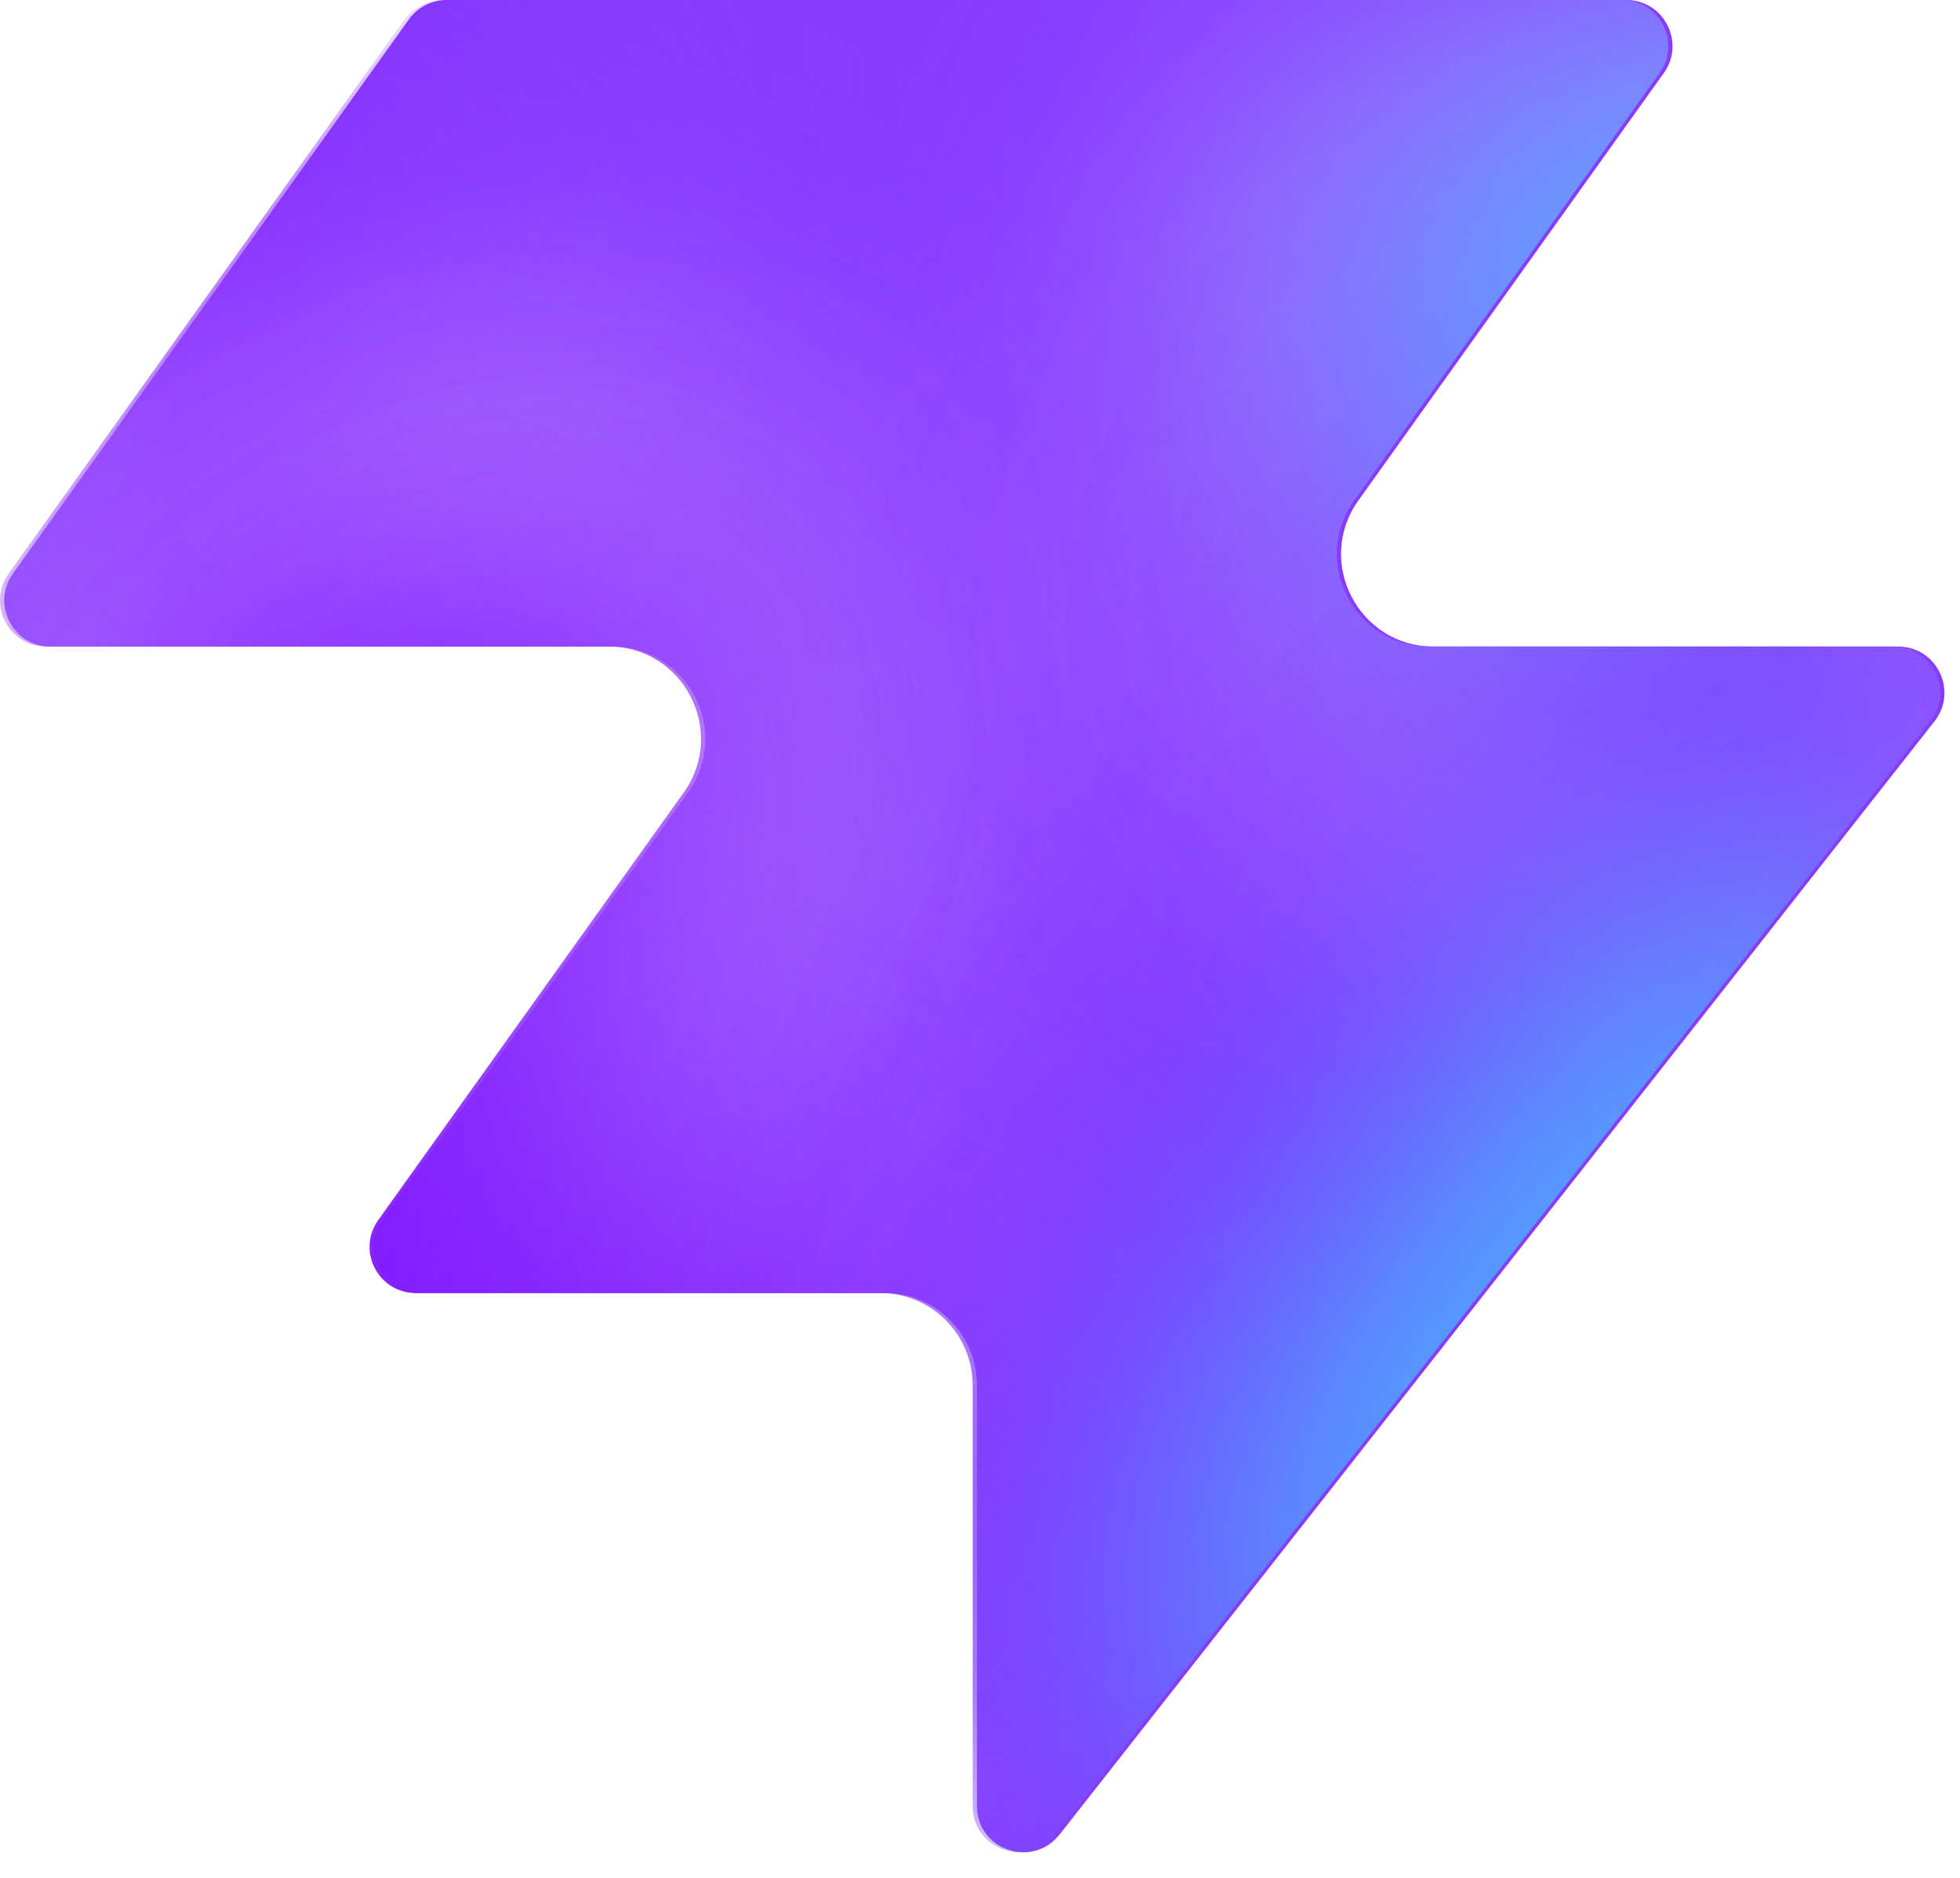
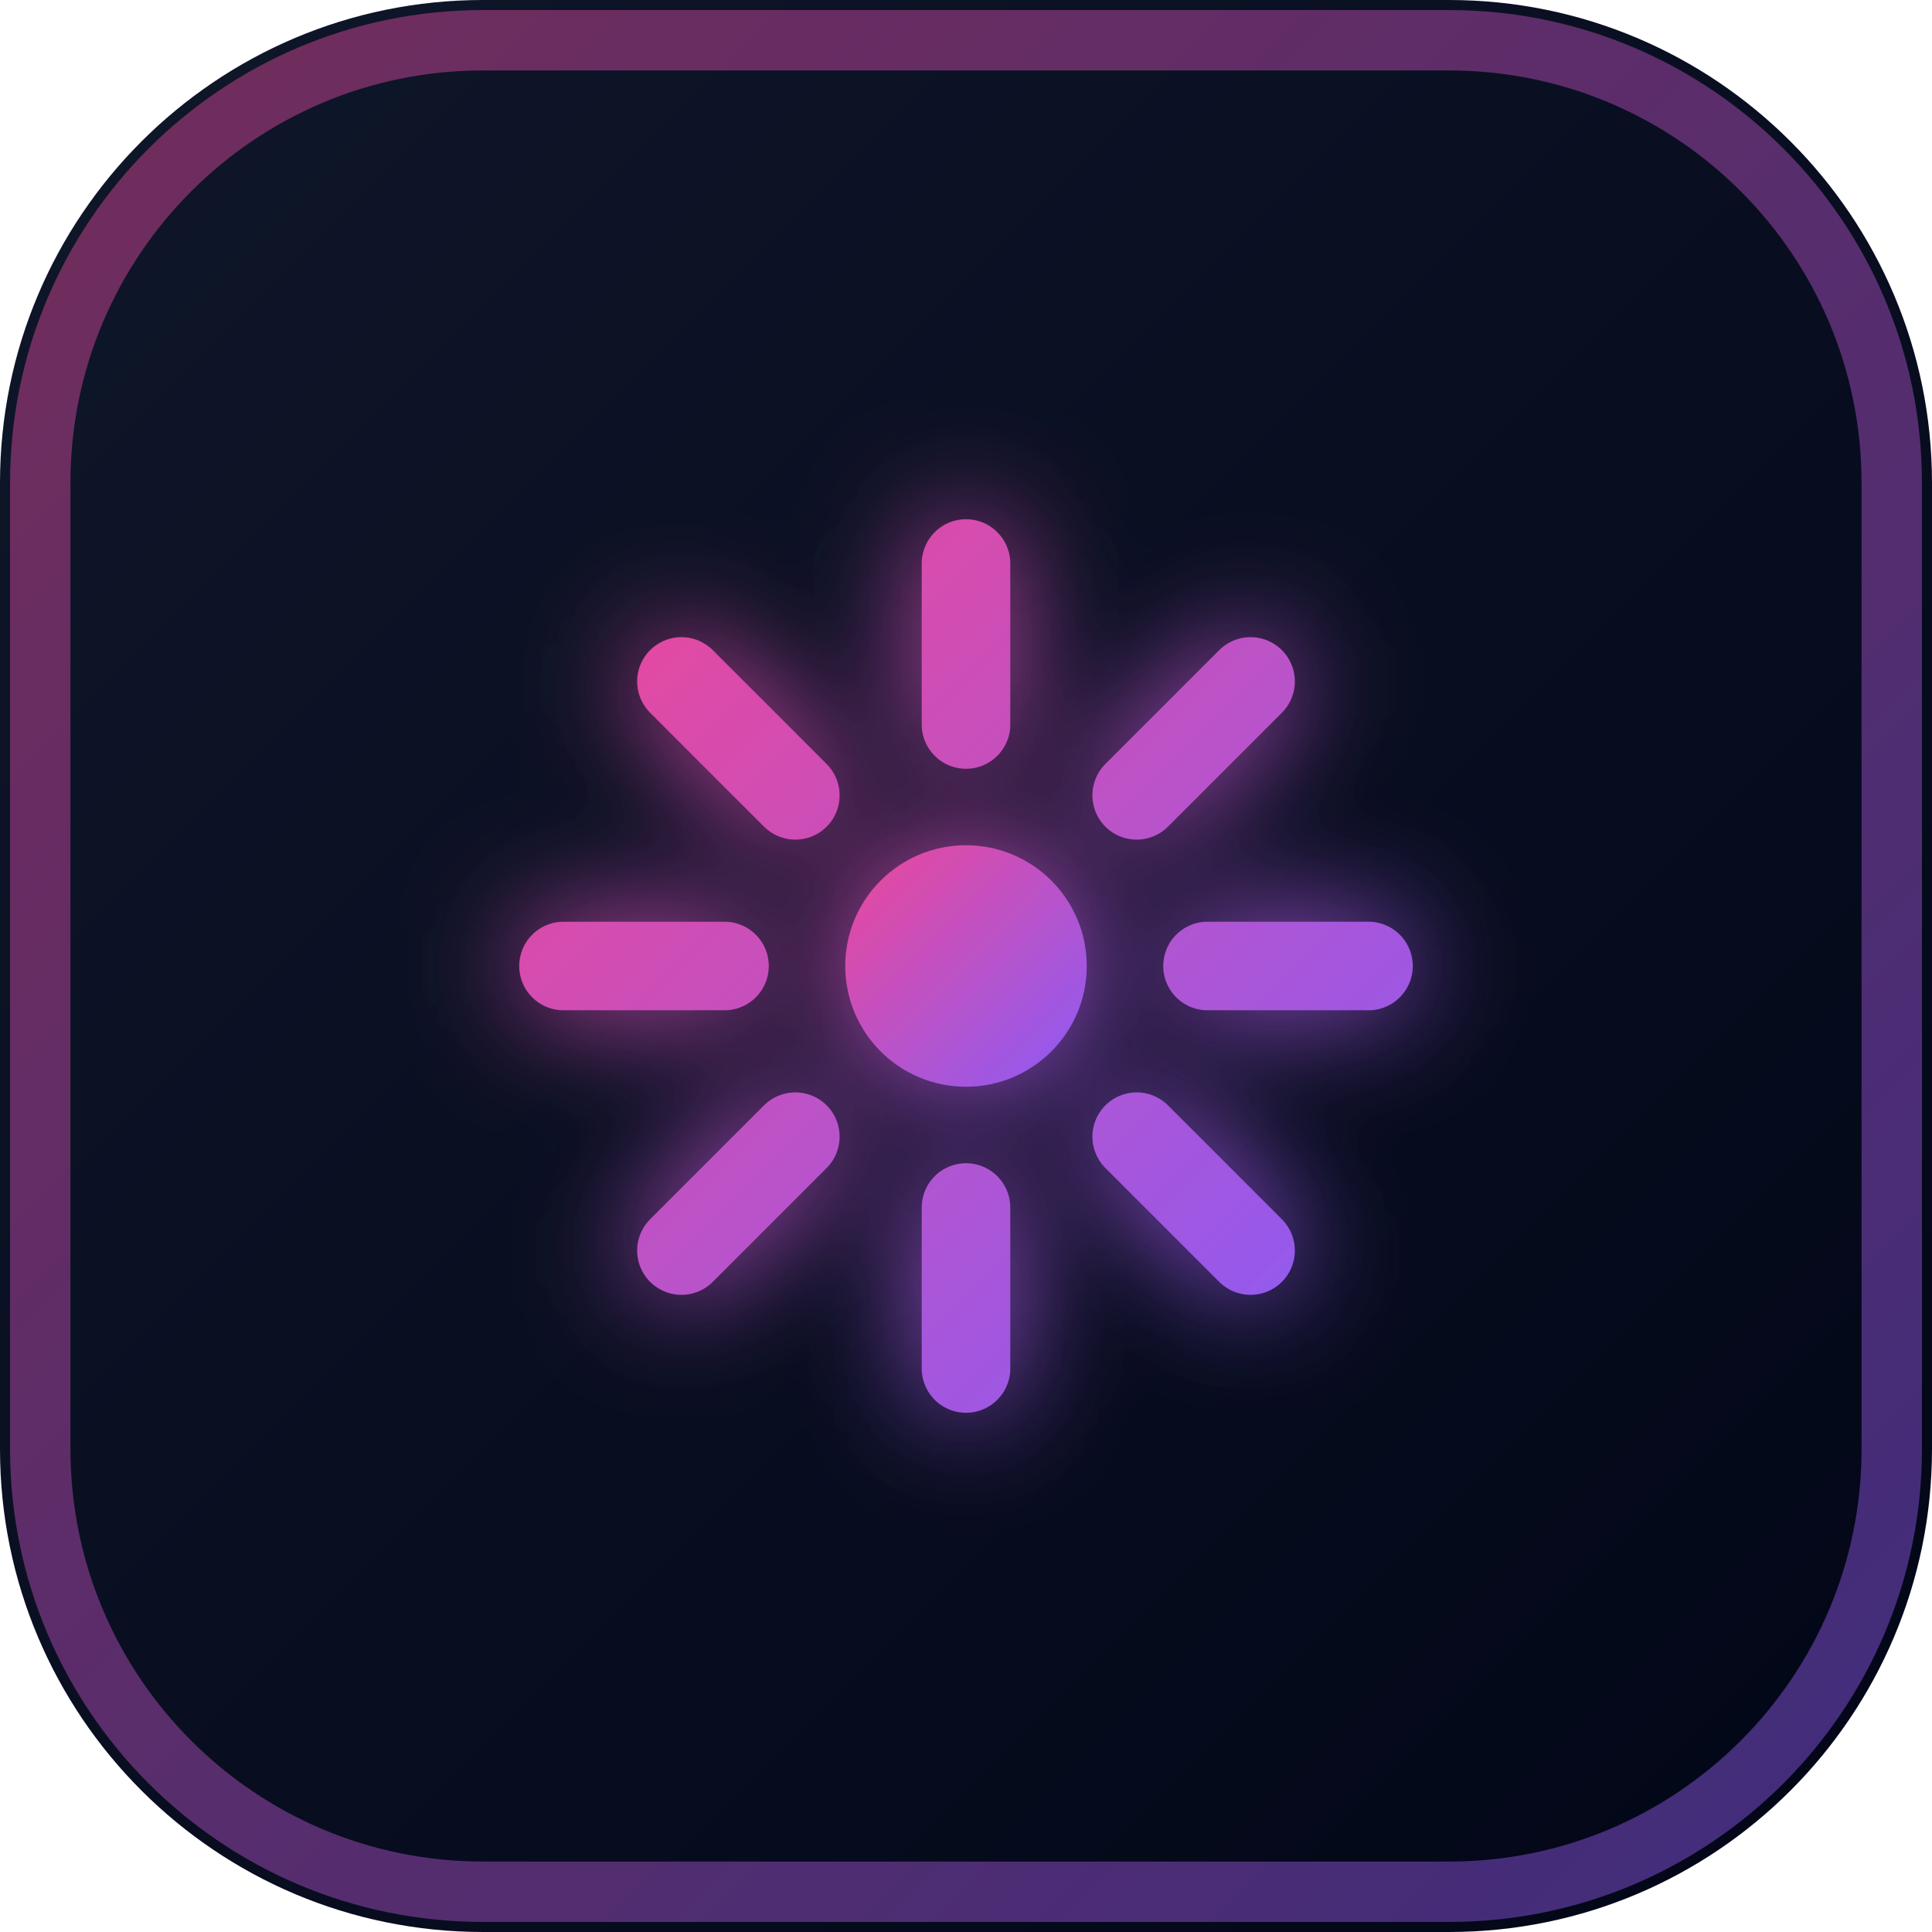
- <svg xmlns="http://www.w3.org/2000/svg" width="48" height="46" fill="none" viewBox="0 0 48 46">
-   <path fill="#863bff" d="M25.946 44.938c-.664.845-2.021.375-2.021-.698V33.937a2.26 2.26 0 0 0-2.262-2.262H10.287c-.92 0-1.456-1.04-.92-1.788l7.48-10.471c1.07-1.497 0-3.578-1.842-3.578H1.237c-.92 0-1.456-1.04-.92-1.788L10.013.474c.214-.297.556-.474.92-.474h28.894c.92 0 1.456 1.04.92 1.788l-7.48 10.471c-1.07 1.498 0 3.579 1.842 3.579h11.377c.943 0 1.473 1.088.89 1.83L25.947 44.94z" style="fill:#863bff;fill:color(display-p3 .525 .23 1);fill-opacity:1" />
-   <mask id="a" width="48" height="46" x="0" y="0" maskUnits="userSpaceOnUse" style="mask-type:alpha">
-     <path fill="#000" d="M25.842 44.938c-.664.844-2.021.375-2.021-.698V33.937a2.26 2.26 0 0 0-2.262-2.262H10.183c-.92 0-1.456-1.04-.92-1.788l7.48-10.471c1.07-1.498 0-3.579-1.842-3.579H1.133c-.92 0-1.456-1.04-.92-1.787L9.91.473c.214-.297.556-.474.92-.474h28.894c.92 0 1.456 1.04.92 1.788l-7.48 10.471c-1.07 1.498 0 3.578 1.842 3.578h11.377c.943 0 1.473 1.088.89 1.832L25.843 44.94z" style="fill:#000;fill-opacity:1" />
-   </mask>
-   <g mask="url(#a)">
-     <g filter="url(#b)">
-       <ellipse cx="5.508" cy="14.704" fill="#ede6ff" rx="5.508" ry="14.704" style="fill:#ede6ff;fill:color(display-p3 .927 .903 1);fill-opacity:1" transform="matrix(.00324 1 1 -.00324 -4.47 31.516)" />
-     </g>
-     <g filter="url(#c)">
-       <ellipse cx="10.399" cy="29.851" fill="#ede6ff" rx="10.399" ry="29.851" style="fill:#ede6ff;fill:color(display-p3 .927 .903 1);fill-opacity:1" transform="matrix(.00324 1 1 -.00324 -39.328 7.883)" />
-     </g>
-     <g filter="url(#d)">
-       <ellipse cx="5.508" cy="30.487" fill="#7e14ff" rx="5.508" ry="30.487" style="fill:#7e14ff;fill:color(display-p3 .492 .077 1);fill-opacity:1" transform="rotate(89.814 -25.913 -14.639)scale(1 -1)" />
-     </g>
-     <g filter="url(#e)">
-       <ellipse cx="5.508" cy="30.599" fill="#7e14ff" rx="5.508" ry="30.599" style="fill:#7e14ff;fill:color(display-p3 .492 .077 1);fill-opacity:1" transform="rotate(89.814 -32.644 -3.334)scale(1 -1)" />
-     </g>
-     <g filter="url(#f)">
-       <ellipse cx="5.508" cy="30.599" fill="#7e14ff" rx="5.508" ry="30.599" style="fill:#7e14ff;fill:color(display-p3 .492 .077 1);fill-opacity:1" transform="matrix(.00324 1 1 -.00324 -34.34 30.47)" />
-     </g>
-     <g filter="url(#g)">
-       <ellipse cx="14.072" cy="22.078" fill="#ede6ff" rx="14.072" ry="22.078" style="fill:#ede6ff;fill:color(display-p3 .927 .903 1);fill-opacity:1" transform="rotate(93.35 24.506 48.493)scale(-1 1)" />
-     </g>
-     <g filter="url(#h)">
-       <ellipse cx="3.47" cy="21.501" fill="#7e14ff" rx="3.47" ry="21.501" style="fill:#7e14ff;fill:color(display-p3 .492 .077 1);fill-opacity:1" transform="rotate(89.009 28.708 47.59)scale(-1 1)" />
-     </g>
-     <g filter="url(#i)">
-       <ellipse cx="3.47" cy="21.501" fill="#7e14ff" rx="3.47" ry="21.501" style="fill:#7e14ff;fill:color(display-p3 .492 .077 1);fill-opacity:1" transform="rotate(89.009 28.708 47.59)scale(-1 1)" />
-     </g>
-     <g filter="url(#j)">
-       <ellipse cx=".387" cy="8.972" fill="#7e14ff" rx="4.407" ry="29.108" style="fill:#7e14ff;fill:color(display-p3 .492 .077 1);fill-opacity:1" transform="rotate(39.51 .387 8.972)" />
-     </g>
-     <g filter="url(#k)">
-       <ellipse cx="47.523" cy="-6.092" fill="#7e14ff" rx="4.407" ry="29.108" style="fill:#7e14ff;fill:color(display-p3 .492 .077 1);fill-opacity:1" transform="rotate(37.892 47.523 -6.092)" />
-     </g>
-     <g filter="url(#l)">
-       <ellipse cx="41.412" cy="6.333" fill="#47bfff" rx="5.971" ry="9.665" style="fill:#47bfff;fill:color(display-p3 .28 .748 1);fill-opacity:1" transform="rotate(37.892 41.412 6.333)" />
-     </g>
-     <g filter="url(#m)">
-       <ellipse cx="-1.879" cy="38.332" fill="#7e14ff" rx="4.407" ry="29.108" style="fill:#7e14ff;fill:color(display-p3 .492 .077 1);fill-opacity:1" transform="rotate(37.892 -1.88 38.332)" />
-     </g>
-     <g filter="url(#n)">
-       <ellipse cx="-1.879" cy="38.332" fill="#7e14ff" rx="4.407" ry="29.108" style="fill:#7e14ff;fill:color(display-p3 .492 .077 1);fill-opacity:1" transform="rotate(37.892 -1.88 38.332)" />
-     </g>
-     <g filter="url(#o)">
-       <ellipse cx="35.651" cy="29.907" fill="#7e14ff" rx="4.407" ry="29.108" style="fill:#7e14ff;fill:color(display-p3 .492 .077 1);fill-opacity:1" transform="rotate(37.892 35.651 29.907)" />
-     </g>
-     <g filter="url(#p)">
-       <ellipse cx="38.418" cy="32.4" fill="#47bfff" rx="5.971" ry="15.297" style="fill:#47bfff;fill:color(display-p3 .28 .748 1);fill-opacity:1" transform="rotate(37.892 38.418 32.4)" />
-     </g>
-   </g>
+ <svg xmlns="http://www.w3.org/2000/svg" viewBox="0 0 48 48" width="48" height="48">
  <defs>
-     <filter id="b" width="60.045" height="41.654" x="-19.77" y="16.149" color-interpolation-filters="sRGB" filterUnits="userSpaceOnUse">
-       <feFlood flood-opacity="0" result="BackgroundImageFix" />
-       <feBlend in="SourceGraphic" in2="BackgroundImageFix" result="shape" />
-       <feGaussianBlur result="effect1_foregroundBlur_2002_17158" stdDeviation="7.659" />
-     </filter>
-     <filter id="c" width="90.34" height="51.437" x="-54.613" y="-7.533" color-interpolation-filters="sRGB" filterUnits="userSpaceOnUse">
-       <feFlood flood-opacity="0" result="BackgroundImageFix" />
-       <feBlend in="SourceGraphic" in2="BackgroundImageFix" result="shape" />
-       <feGaussianBlur result="effect1_foregroundBlur_2002_17158" stdDeviation="7.659" />
-     </filter>
-     <filter id="d" width="79.355" height="29.4" x="-49.64" y="2.03" color-interpolation-filters="sRGB" filterUnits="userSpaceOnUse">
-       <feFlood flood-opacity="0" result="BackgroundImageFix" />
-       <feBlend in="SourceGraphic" in2="BackgroundImageFix" result="shape" />
-       <feGaussianBlur result="effect1_foregroundBlur_2002_17158" stdDeviation="4.596" />
-     </filter>
-     <filter id="e" width="79.579" height="29.4" x="-45.045" y="20.029" color-interpolation-filters="sRGB" filterUnits="userSpaceOnUse">
-       <feFlood flood-opacity="0" result="BackgroundImageFix" />
-       <feBlend in="SourceGraphic" in2="BackgroundImageFix" result="shape" />
-       <feGaussianBlur result="effect1_foregroundBlur_2002_17158" stdDeviation="4.596" />
-     </filter>
-     <filter id="f" width="79.579" height="29.4" x="-43.513" y="21.178" color-interpolation-filters="sRGB" filterUnits="userSpaceOnUse">
-       <feFlood flood-opacity="0" result="BackgroundImageFix" />
-       <feBlend in="SourceGraphic" in2="BackgroundImageFix" result="shape" />
-       <feGaussianBlur result="effect1_foregroundBlur_2002_17158" stdDeviation="4.596" />
-     </filter>
-     <filter id="g" width="74.749" height="58.852" x="15.756" y="-17.901" color-interpolation-filters="sRGB" filterUnits="userSpaceOnUse">
-       <feFlood flood-opacity="0" result="BackgroundImageFix" />
-       <feBlend in="SourceGraphic" in2="BackgroundImageFix" result="shape" />
-       <feGaussianBlur result="effect1_foregroundBlur_2002_17158" stdDeviation="7.659" />
-     </filter>
-     <filter id="h" width="61.377" height="25.362" x="23.548" y="2.284" color-interpolation-filters="sRGB" filterUnits="userSpaceOnUse">
-       <feFlood flood-opacity="0" result="BackgroundImageFix" />
-       <feBlend in="SourceGraphic" in2="BackgroundImageFix" result="shape" />
-       <feGaussianBlur result="effect1_foregroundBlur_2002_17158" stdDeviation="4.596" />
-     </filter>
-     <filter id="i" width="61.377" height="25.362" x="23.548" y="2.284" color-interpolation-filters="sRGB" filterUnits="userSpaceOnUse">
-       <feFlood flood-opacity="0" result="BackgroundImageFix" />
-       <feBlend in="SourceGraphic" in2="BackgroundImageFix" result="shape" />
-       <feGaussianBlur result="effect1_foregroundBlur_2002_17158" stdDeviation="4.596" />
-     </filter>
-     <filter id="j" width="56.045" height="63.649" x="-27.636" y="-22.853" color-interpolation-filters="sRGB" filterUnits="userSpaceOnUse">
-       <feFlood flood-opacity="0" result="BackgroundImageFix" />
-       <feBlend in="SourceGraphic" in2="BackgroundImageFix" result="shape" />
-       <feGaussianBlur result="effect1_foregroundBlur_2002_17158" stdDeviation="4.596" />
-     </filter>
-     <filter id="k" width="54.814" height="64.646" x="20.116" y="-38.415" color-interpolation-filters="sRGB" filterUnits="userSpaceOnUse">
-       <feFlood flood-opacity="0" result="BackgroundImageFix" />
-       <feBlend in="SourceGraphic" in2="BackgroundImageFix" result="shape" />
-       <feGaussianBlur result="effect1_foregroundBlur_2002_17158" stdDeviation="4.596" />
-     </filter>
-     <filter id="l" width="33.541" height="35.313" x="24.641" y="-11.323" color-interpolation-filters="sRGB" filterUnits="userSpaceOnUse">
-       <feFlood flood-opacity="0" result="BackgroundImageFix" />
-       <feBlend in="SourceGraphic" in2="BackgroundImageFix" result="shape" />
-       <feGaussianBlur result="effect1_foregroundBlur_2002_17158" stdDeviation="4.596" />
-     </filter>
-     <filter id="m" width="54.814" height="64.646" x="-29.286" y="6.009" color-interpolation-filters="sRGB" filterUnits="userSpaceOnUse">
-       <feFlood flood-opacity="0" result="BackgroundImageFix" />
-       <feBlend in="SourceGraphic" in2="BackgroundImageFix" result="shape" />
-       <feGaussianBlur result="effect1_foregroundBlur_2002_17158" stdDeviation="4.596" />
-     </filter>
-     <filter id="n" width="54.814" height="64.646" x="-29.286" y="6.009" color-interpolation-filters="sRGB" filterUnits="userSpaceOnUse">
-       <feFlood flood-opacity="0" result="BackgroundImageFix" />
-       <feBlend in="SourceGraphic" in2="BackgroundImageFix" result="shape" />
-       <feGaussianBlur result="effect1_foregroundBlur_2002_17158" stdDeviation="4.596" />
-     </filter>
-     <filter id="o" width="54.814" height="64.646" x="8.244" y="-2.416" color-interpolation-filters="sRGB" filterUnits="userSpaceOnUse">
-       <feFlood flood-opacity="0" result="BackgroundImageFix" />
-       <feBlend in="SourceGraphic" in2="BackgroundImageFix" result="shape" />
-       <feGaussianBlur result="effect1_foregroundBlur_2002_17158" stdDeviation="4.596" />
-     </filter>
-     <filter id="p" width="39.409" height="43.623" x="18.713" y="10.588" color-interpolation-filters="sRGB" filterUnits="userSpaceOnUse">
-       <feFlood flood-opacity="0" result="BackgroundImageFix" />
-       <feBlend in="SourceGraphic" in2="BackgroundImageFix" result="shape" />
-       <feGaussianBlur result="effect1_foregroundBlur_2002_17158" stdDeviation="4.596" />
+     <linearGradient id="prepai-grad" x1="0%" y1="0%" x2="100%" y2="100%">
+       <stop offset="0%" stop-color="#ec4899" />
+       <stop offset="100%" stop-color="#8b5cf6" />
+     </linearGradient>
+     <linearGradient id="prepai-bg" x1="0%" y1="0%" x2="100%" y2="100%">
+       <stop offset="0%" stop-color="#0f172a" />
+       <stop offset="100%" stop-color="#020617" />
+     </linearGradient>
+     <filter id="glow" x="-20%" y="-20%" width="140%" height="140%">
+       <feGaussianBlur stdDeviation="1.5" result="blur" />
+       <feComposite in="SourceGraphic" in2="blur" operator="over" />
    </filter>
  </defs>
+   <rect width="48" height="48" rx="12" fill="url(#prepai-bg)" />
+   <rect width="46" height="46" x="1" y="1" rx="11" fill="none" stroke="url(#prepai-grad)" stroke-width="1.5" stroke-opacity="0.45" />
+   <g transform="translate(12, 12)" stroke="url(#prepai-grad)" stroke-width="2.2" stroke-linecap="round" stroke-linejoin="round" fill="none" filter="url(#glow)">
+     <path d="M12 2v4M12 18v4M4.93 4.93l2.83 2.83M16.24 16.24l2.83 2.83M2 12h4M18 12h4M4.93 19.07l2.83-2.83M16.24 7.76l2.83-2.83" />
+     <circle cx="12" cy="12" r="3" fill="url(#prepai-grad)" stroke="none" />
+   </g>
</svg>
